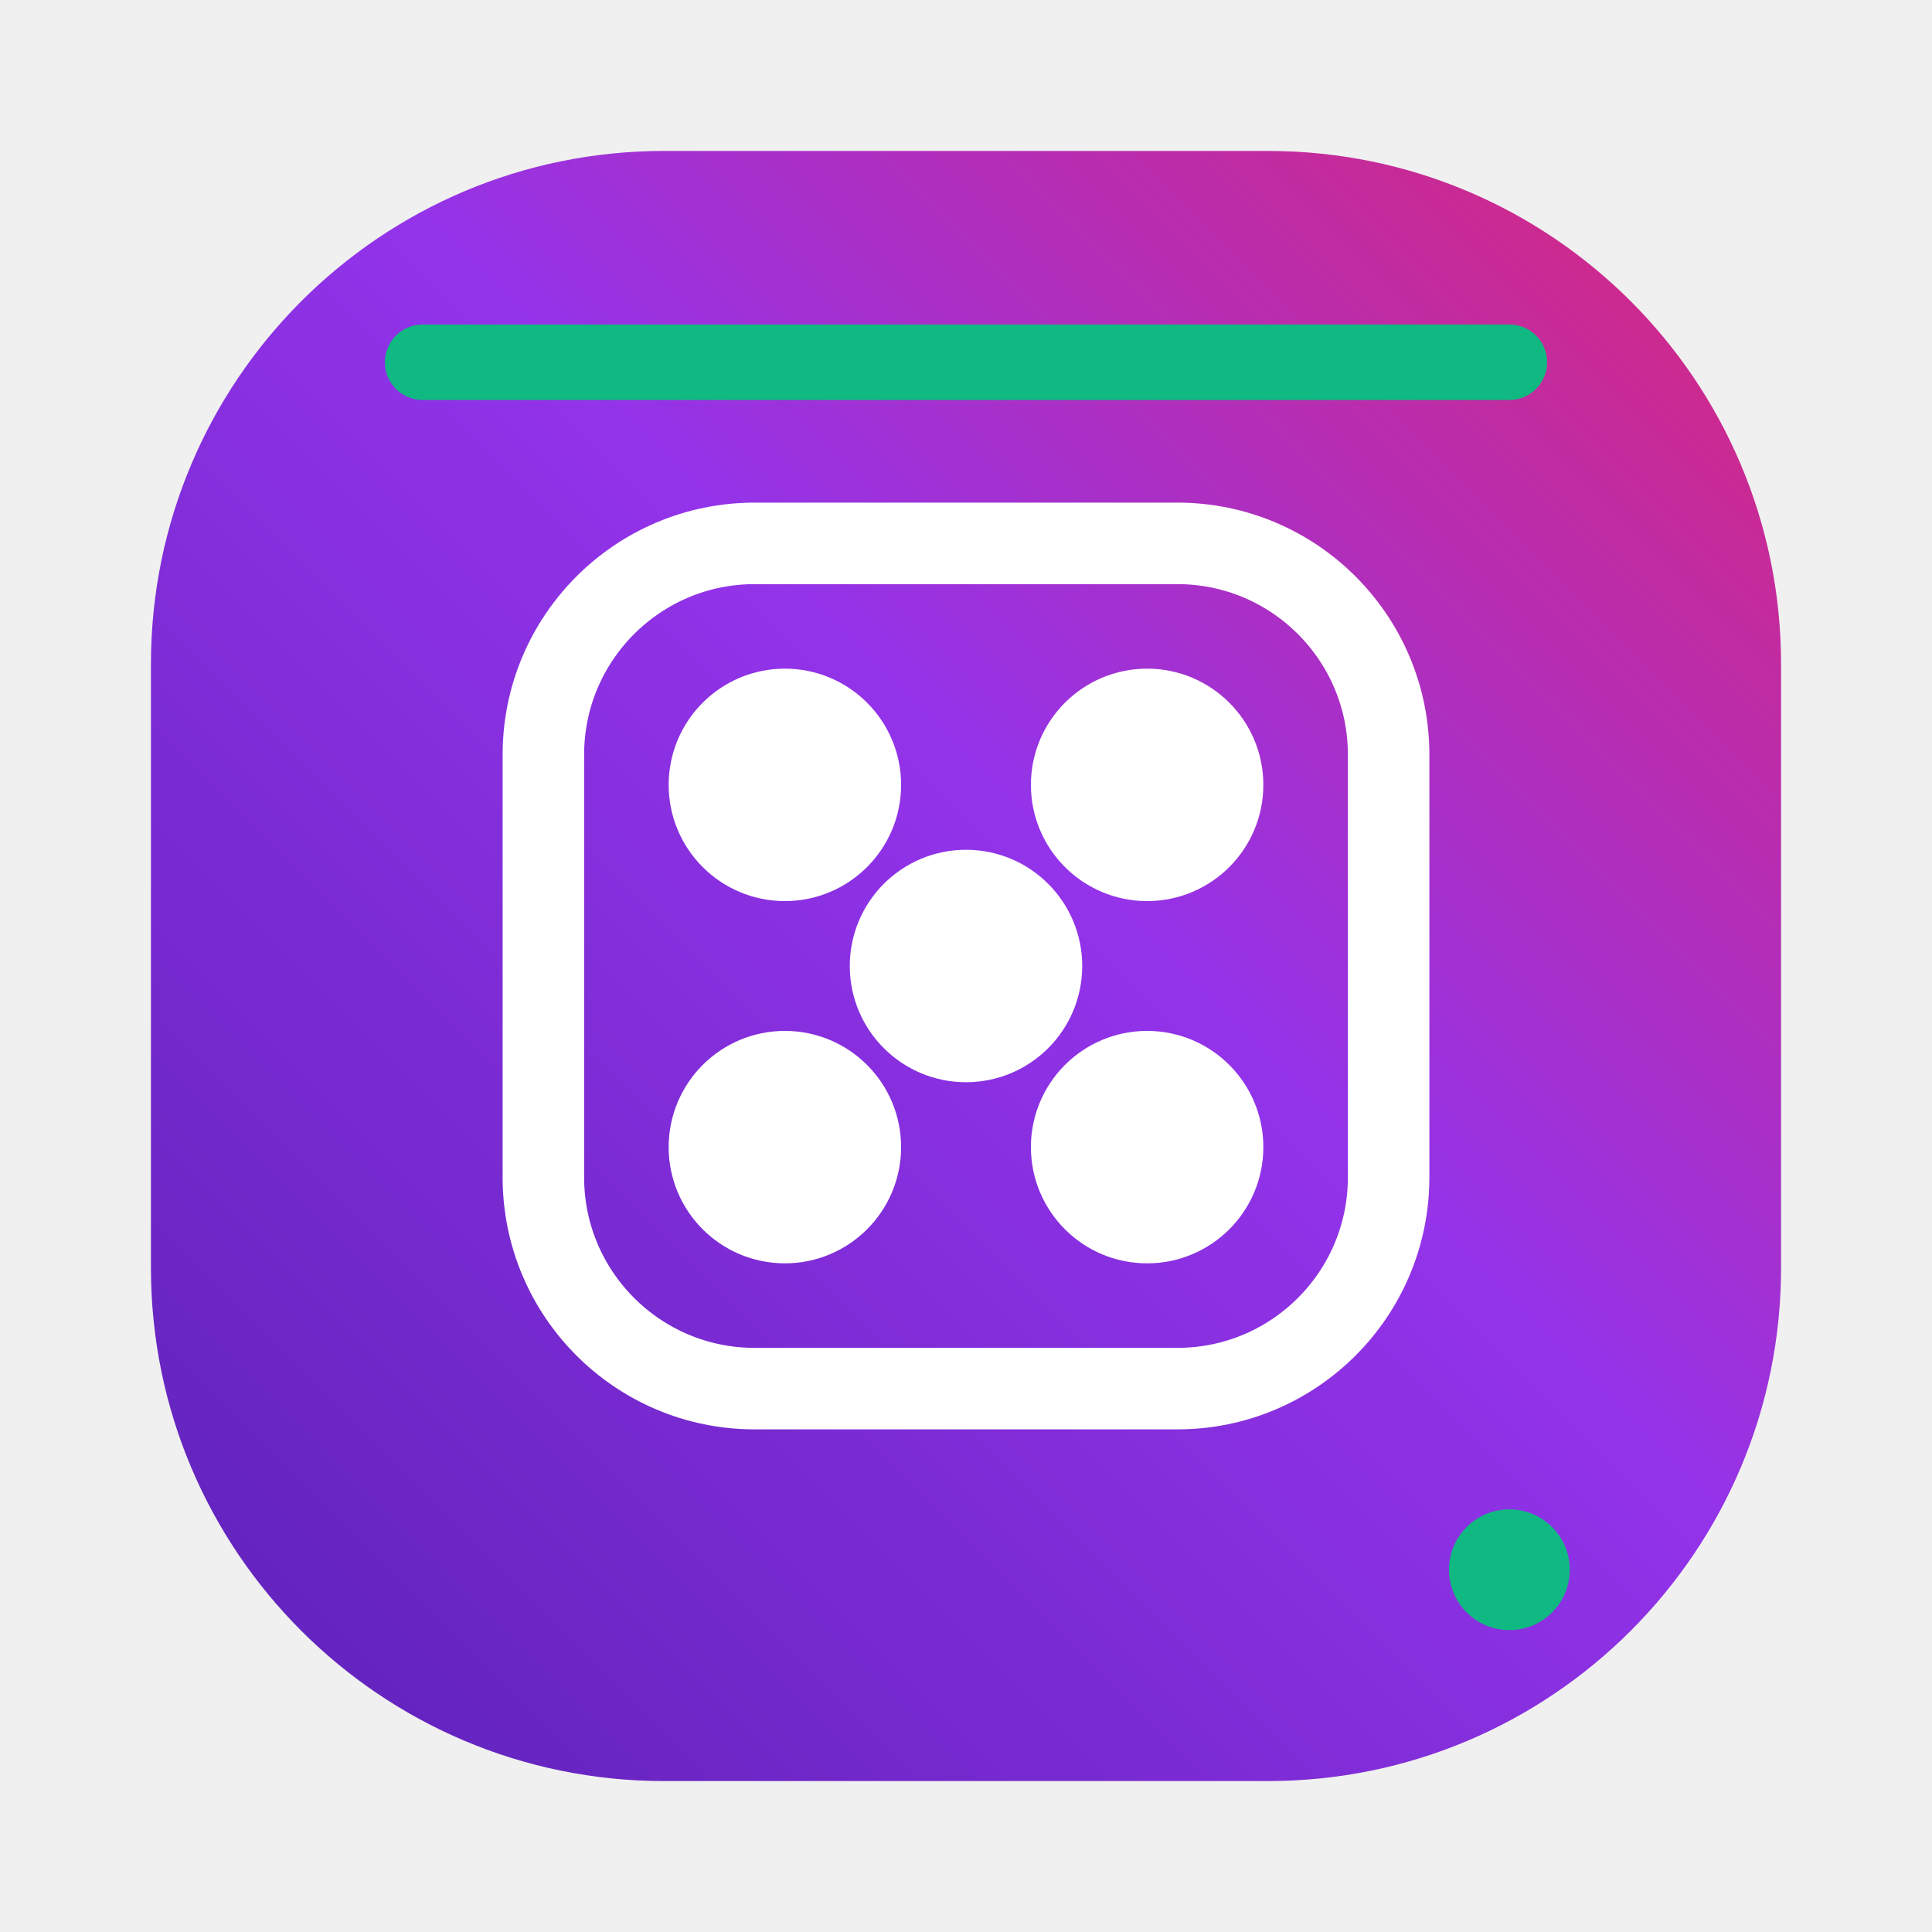
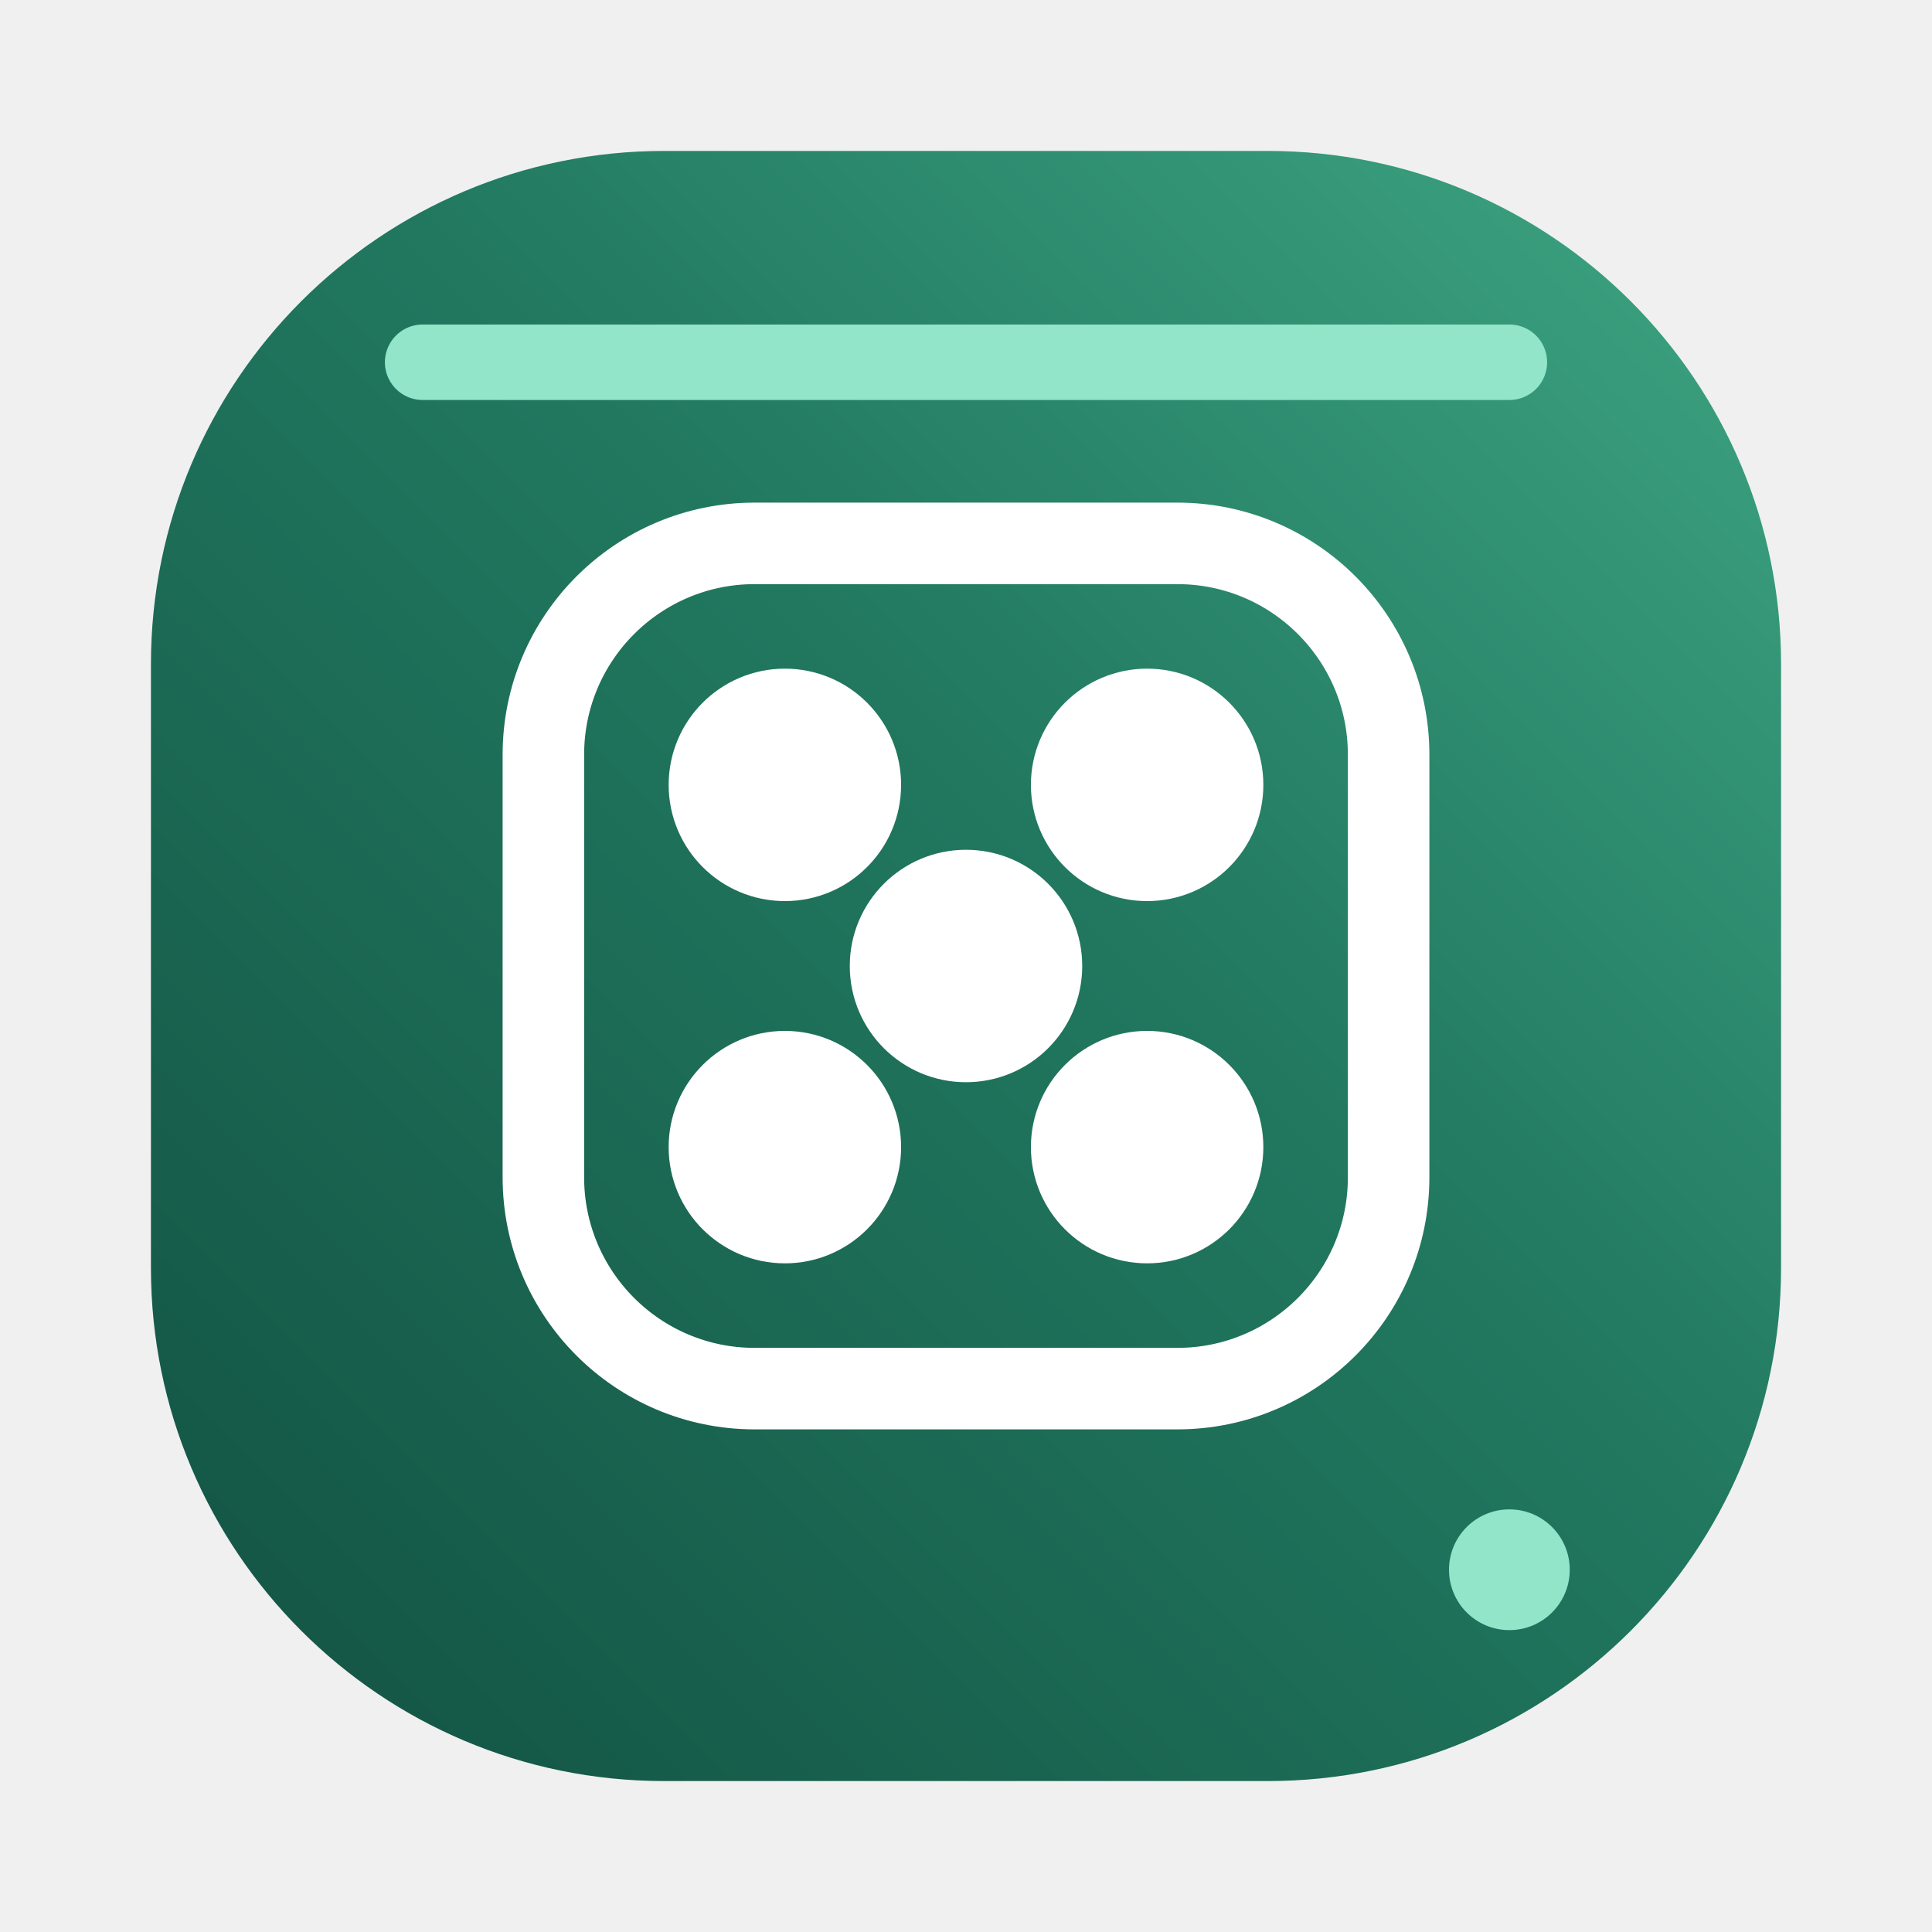
<svg xmlns="http://www.w3.org/2000/svg" viewBox="0 0 64 64" role="img" aria-label="MathWorld topic 12">
  <defs>
    <linearGradient id="mw" x1="0" y1="1" x2="1" y2="0">
-       <stop stop-color="#5b21b6" />
-       <stop offset=".56" stop-color="#9333ea" />
-       <stop offset="1" stop-color="#db2777" />
+       <stop stop-color="#125142" />
+       <stop offset=".56" stop-color="#21785F" />
+       <stop offset="1" stop-color="#3FA784" />
    </linearGradient>
  </defs>
  <rect x="5" y="5" width="54" height="54" rx="17" fill="url(#mw)" />
-   <path d="M14 12h36" stroke="#10B981" stroke-width="2.5" stroke-linecap="round" />
+   <path d="M14 12h36" stroke="#93E5CA" stroke-width="2.5" stroke-linecap="round" />
  <g fill="none" stroke="#fff" stroke-width="2.7" stroke-linecap="round" stroke-linejoin="round">
    <rect x="18" y="18" width="28" height="28" rx="7" />
    <circle cx="26" cy="26" r="2.5" fill="#fff" />
    <circle cx="38" cy="26" r="2.5" fill="#fff" />
    <circle cx="32" cy="32" r="2.5" fill="#fff" />
    <circle cx="26" cy="38" r="2.5" fill="#fff" />
    <circle cx="38" cy="38" r="2.5" fill="#fff" />
  </g>
-   <circle cx="50" cy="52" r="2" fill="#10B981" />
+   <circle cx="50" cy="52" r="2" fill="#93E5CA" />
</svg>
